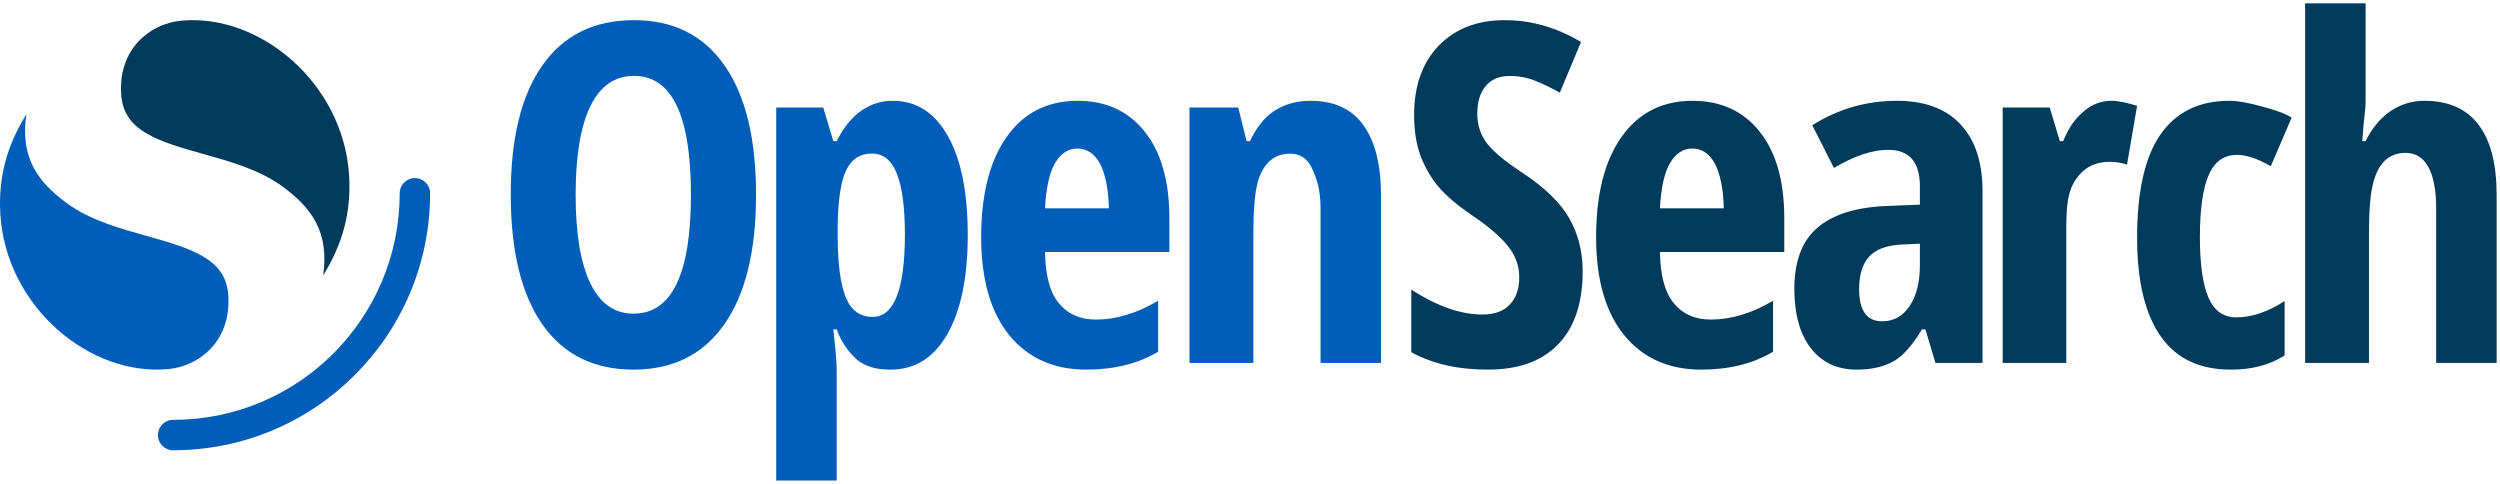
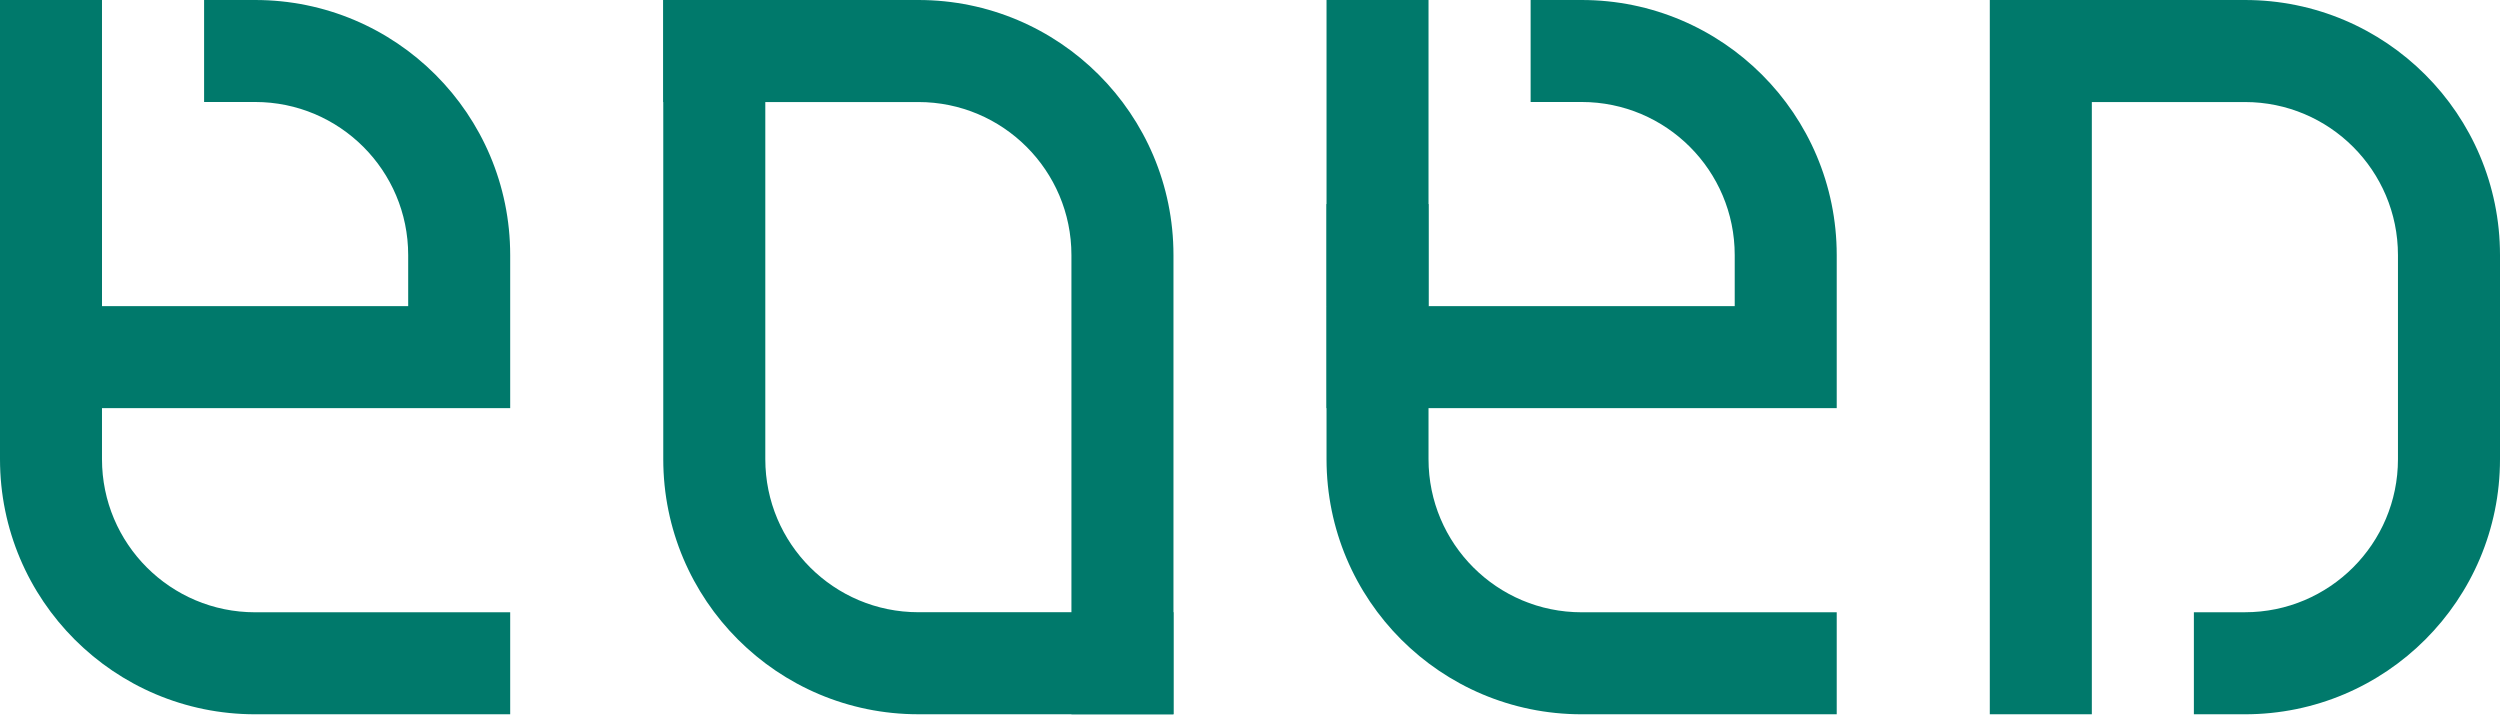
- <svg xmlns="http://www.w3.org/2000/svg" viewBox="0 0 372 72" fill="none">
-   <path d="M61.737 26.5C60.488 26.5 59.475 27.513 59.475 28.763C59.475 47.381 44.381 62.475 25.763 62.475C24.513 62.475 23.5 63.488 23.5 64.737C23.5 65.987 24.513 67 25.763 67C46.88 67 64 49.88 64 28.763C64 27.513 62.987 26.5 61.737 26.5Z" fill="#005EB8" />
-   <path d="M48.081 41C50.257 37.45 52.361 32.718 51.947 26.092C51.09 12.367 38.659 1.955 26.921 3.084C22.325 3.525 17.607 7.271 18.026 13.98C18.208 16.896 19.635 18.617 21.954 19.94C24.162 21.199 26.998 21.997 30.213 22.901C34.096 23.993 38.601 25.22 42.063 27.772C46.212 30.83 49.049 34.374 48.081 41Z" fill="#003B5C" />
-   <path d="M3.919 17C1.743 20.549 -0.362 25.282 0.052 31.908C0.91 45.633 13.341 56.045 25.079 54.916C29.675 54.474 34.393 50.729 33.974 44.02C33.792 41.104 32.365 39.383 30.046 38.06C27.838 36.801 25.002 36.003 21.787 35.099C17.904 34.007 13.399 32.78 9.937 30.228C5.787 27.17 2.951 23.626 3.919 17Z" fill="#005EB8" />
-   <path fill-rule="evenodd" clip-rule="evenodd" d="M362.5 31V54H371.5V29C371.5 24.393 370.6 20.912 368.799 18.551C366.998 16.167 364.282 15 360.75 15C356.918 15 353.847 17.241 352 21H351.5C351.636 19.059 351.76 17.947 351.85 17.135C351.943 16.298 352 15.78 352 15V0.5H343V54H352.5V35.5C352.5 31.351 352.639 28.282 353.493 26.081C354.347 23.858 355.836 22.746 357.96 22.746C360.8 22.746 362.5 25.384 362.5 31ZM231.852 51.229C234.284 48.715 235.5 45.094 235.5 40.365C235.5 37.413 234.834 34.783 233.501 32.477C232.191 30.171 229.865 27.91 226.521 25.696C224.042 24.081 222.3 22.64 221.294 21.371C220.312 20.103 219.821 18.615 219.821 16.908C219.821 15.178 220.23 13.818 221.049 12.826C221.891 11.811 223.083 11.303 224.627 11.303C226.03 11.303 227.339 11.557 228.555 12.065C229.794 12.572 230.975 13.149 232.098 13.794L235.254 6.252C231.63 4.084 227.854 3 223.925 3C219.809 3 216.524 4.269 214.069 6.806C211.637 9.343 210.421 12.78 210.421 17.116C210.421 19.376 210.725 21.36 211.333 23.067C211.964 24.773 212.841 26.319 213.964 27.703C215.109 29.063 216.781 30.494 218.979 31.993C221.505 33.7 223.317 35.256 224.416 36.663C225.515 38.047 226.065 39.581 226.065 41.265C226.065 42.972 225.597 44.321 224.662 45.313C223.75 46.304 222.382 46.8 220.558 46.8C217.354 46.8 213.835 45.566 210 43.099V52.405C213.133 54.135 216.933 55 221.4 55C225.959 55 229.444 53.743 231.852 51.229ZM241.674 49.874C244.48 53.291 248.306 55 253.152 55C257.303 55 260.862 54.111 263.83 52.333V44.749C260.677 46.619 257.593 47.554 254.578 47.554C252.213 47.554 250.358 46.723 249.013 45.061C247.668 43.375 247.07 40.94 247 37.5H265.5V32.455C265.5 26.936 264.283 22.654 261.848 19.606C259.413 16.535 256.086 15 251.865 15C247.343 15 243.819 16.789 241.291 20.368C238.764 23.947 237.5 28.922 237.5 35.294C237.5 41.574 238.891 46.434 241.674 49.874ZM248.526 24.212C249.384 22.804 250.474 22.1 251.796 22.1C253.21 22.1 254.323 22.827 255.135 24.281C255.946 25.736 256.454 28.183 256.5 31H247C247.139 28.068 247.668 25.597 248.526 24.212ZM288 54L286.5 49H286C284.622 51.259 283.295 52.868 281.824 53.721C280.352 54.574 278.494 55 276.252 55C273.378 55 271.112 53.94 269.453 51.819C267.818 49.699 267 46.749 267 42.969C267 38.912 268.121 35.905 270.364 33.946C272.63 31.963 276.006 30.869 280.492 30.661L285.678 30.454V27.688C285.678 24.093 284.101 22.295 280.947 22.295C278.611 22.295 275.924 23.194 272.887 24.991L269.663 18.63C273.542 16.21 277.694 15 282.25 15C286.385 15 289.592 16.175 291.741 18.526C293.914 20.854 295 24.162 295 28.449V54H288ZM280.071 47.809C281.777 47.809 283.132 47.06 284.136 45.562C285.164 44.041 285.678 42.024 285.678 39.512V36.262L282.805 36.4C280.679 36.515 279.113 37.115 278.109 38.198C277.128 39.281 276.637 40.895 276.637 43.038C276.637 46.219 277.782 47.809 280.071 47.809ZM318 15.75C316.93 15.405 315.337 15 314.222 15C312.651 15 311.273 15.517 310.089 16.552C308.905 17.587 308.002 18.585 307 21H306.5L305 16H298V54H307.463V34C307.463 30.642 307.676 28.476 308.86 26.729C310.044 24.958 311.74 24.072 313.948 24.072C314.973 24.072 315.863 24.27 316.5 24.5L318 15.75ZM332 55C327.443 55 323.954 53.478 321.573 50.13C319.191 46.782 318 41.865 318 35.377C318 28.589 319.122 23.521 321.366 20.174C323.634 16.826 327.017 15 331.735 15C333.154 15 334.752 15.36 336.309 15.775C337.866 16.191 339.763 16.715 341 17.5L337.889 24.745C335.989 23.614 334.305 23.048 332.84 23.048C330.893 23.048 329.485 24.075 328.614 26.13C327.767 28.162 327.344 31.221 327.344 35.308C327.344 39.302 327.767 42.292 328.614 44.277C329.462 46.24 330.847 47.221 332.771 47.221C335.061 47.221 337.454 46.413 339.95 44.797V52.901C337.546 54.401 334.908 55 332 55Z" fill="#003B5C" />
-   <path fill-rule="evenodd" clip-rule="evenodd" d="M107.777 48.263C110.926 43.771 112.5 37.344 112.5 28.983C112.5 20.621 110.937 14.206 107.812 9.738C104.686 5.246 100.194 3 94.337 3C88.41 3 83.872 5.234 80.723 9.703C77.574 14.149 76 20.552 76 28.914C76 37.344 77.574 43.805 80.723 48.297C83.872 52.766 88.387 55 94.267 55C100.125 55 104.628 52.754 107.777 48.263ZM87.843 42.147C86.384 39.129 85.655 34.741 85.655 28.983C85.655 23.201 86.384 18.813 87.843 15.819C89.301 12.801 91.466 11.292 94.337 11.292C99.986 11.292 102.811 17.189 102.811 28.983C102.811 40.776 99.963 46.673 94.267 46.673C91.443 46.673 89.301 45.164 87.843 42.147ZM128.186 53.998C129.469 54.739 130.85 55 132.5 55C136.03 55 138.9 53.327 140.94 49.761C142.98 46.196 144 41.276 144 35.002C144 28.636 143.014 23.716 141.043 20.244C139.072 16.748 136.345 15 132.861 15C129.24 15 126.402 17.157 124.5 21H124L122.5 16H115.5V71.5H124.5V55C124.5 54.352 124.367 52.148 124 49H124.5C125.25 51.25 126.925 53.234 128.186 53.998ZM125.882 25.383C126.685 23.693 127.979 22.848 129.767 22.848C131.44 22.848 132.666 23.844 133.446 25.835C134.248 27.826 134.649 30.835 134.649 34.864C134.649 43.059 133.045 47.157 129.836 47.157C127.979 47.157 126.65 46.184 125.848 44.24C125.046 42.295 124.645 39.193 124.645 34.933V33.718C124.691 29.828 125.103 27.05 125.882 25.383ZM161.652 55C156.806 55 152.98 53.291 150.174 49.874C147.391 46.434 146 41.574 146 35.294C146 28.922 147.264 23.947 149.791 20.368C152.319 16.789 155.843 15 160.365 15C164.586 15 167.913 16.535 170.348 19.606C172.783 22.654 174 26.936 174 32.455V37.5H155.5C155.57 40.94 156.168 43.375 157.513 45.061C158.858 46.723 160.713 47.554 163.078 47.554C166.093 47.554 169.177 46.619 172.33 44.749V52.333C169.362 54.111 165.803 55 161.652 55ZM160.296 22.1C158.974 22.1 157.884 22.804 157.026 24.212C156.168 25.597 155.639 28.068 155.5 31H165C164.954 28.183 164.446 25.736 163.635 24.281C162.823 22.827 161.71 22.1 160.296 22.1ZM196.5 31V54H205.5V29.199C205.5 24.559 204.623 21.032 202.868 18.619C201.137 16.206 198.516 15 195.007 15C192.93 15 191.117 15.51 189.57 16.531C188.024 17.529 186.831 19.213 186 21H185.5L184.25 16H177V54H186.5V35.75C186.5 31.04 186.673 27.83 187.597 25.858C188.52 23.863 189.974 22.865 191.96 22.865C193.461 22.865 194.546 23.584 195.215 25.023C195.885 26.461 196.5 28.193 196.5 31Z" fill="#005EB8" />
+ <svg xmlns="http://www.w3.org/2000/svg" viewBox="0 0 196 56" fill="none">
+   <path fill-rule="evenodd" clip-rule="evenodd" d="M176 0C187.046 3.33786e-06 196 8.954 196 20L196 36C196 47.045 187.046 56 176 56H172V48H176C182.628 48 188 42.627 188 36L188 20C188 13.373 182.628 8 176 8L164 8L164 55.999L156 55.999L156 5.8651e-05L176 0Z" fill="#00796B" />
+   <path fill-rule="evenodd" clip-rule="evenodd" d="M7.996 16.001V36C7.996 42.629 13.37 48.003 19.999 48.003L39.999 48.003L39.999 56L19.999 56C8.954 56 0 47.046 0 36V16.001H7.996Z" fill="#00796B" />
+   <path fill-rule="evenodd" clip-rule="evenodd" d="M7.996 2.54175e-07L7.996 23.997L-7.62796e-07 23.997L0 0L7.996 2.54175e-07Z" fill="#00796B" />
+   <path fill-rule="evenodd" clip-rule="evenodd" d="M16.001 0H19.999C31.045 0 39.999 8.954 39.999 19.999L39.999 31.998L8.7654e-07 31.998L0 24.002L32.002 24.002L32.002 19.999C32.002 13.37 26.628 7.996 19.999 7.996H16.001V0Z" fill="#00796B" />
+   <path fill-rule="evenodd" clip-rule="evenodd" d="M111.996 16.001V36C111.996 42.629 117.37 48.003 123.999 48.003L143.999 48.003L143.999 56L123.999 56C112.954 56 104 47.046 104 36V16.001H111.996Z" fill="#00796B" />
+   <path fill-rule="evenodd" clip-rule="evenodd" d="M111.996 2.54175e-07L111.996 23.997L104 23.997L104 0L111.996 2.54175e-07Z" fill="#00796B" />
+   <path fill-rule="evenodd" clip-rule="evenodd" d="M120.001 0H123.999C135.045 0 143.999 8.954 143.999 19.999L143.999 31.998L104 31.998L104 24.002L136.002 24.002L136.002 19.999C136.002 13.37 130.628 7.996 123.999 7.996H120.001V0Z" fill="#00796B" />
+   <path fill-rule="evenodd" clip-rule="evenodd" d="M52 0L52 23.998L52 35.999C52 47.044 60.955 55.998 72 55.998H92V47.998H72C65.372 47.998 60 42.625 60 35.999L60 20.001L60 19.998L60 2.67029e-05L52 0Z" fill="#00796B" />
+   <path fill-rule="evenodd" clip-rule="evenodd" d="M92 55.998L92 32L92 19.998C92 8.953 83.045 -0 72 -0L52 -0L52 8L72 8C78.628 8 84 13.372 84 19.998L84 35.996L84 35.999L84 55.998L92 55.998Z" fill="#00796B" />
</svg>
